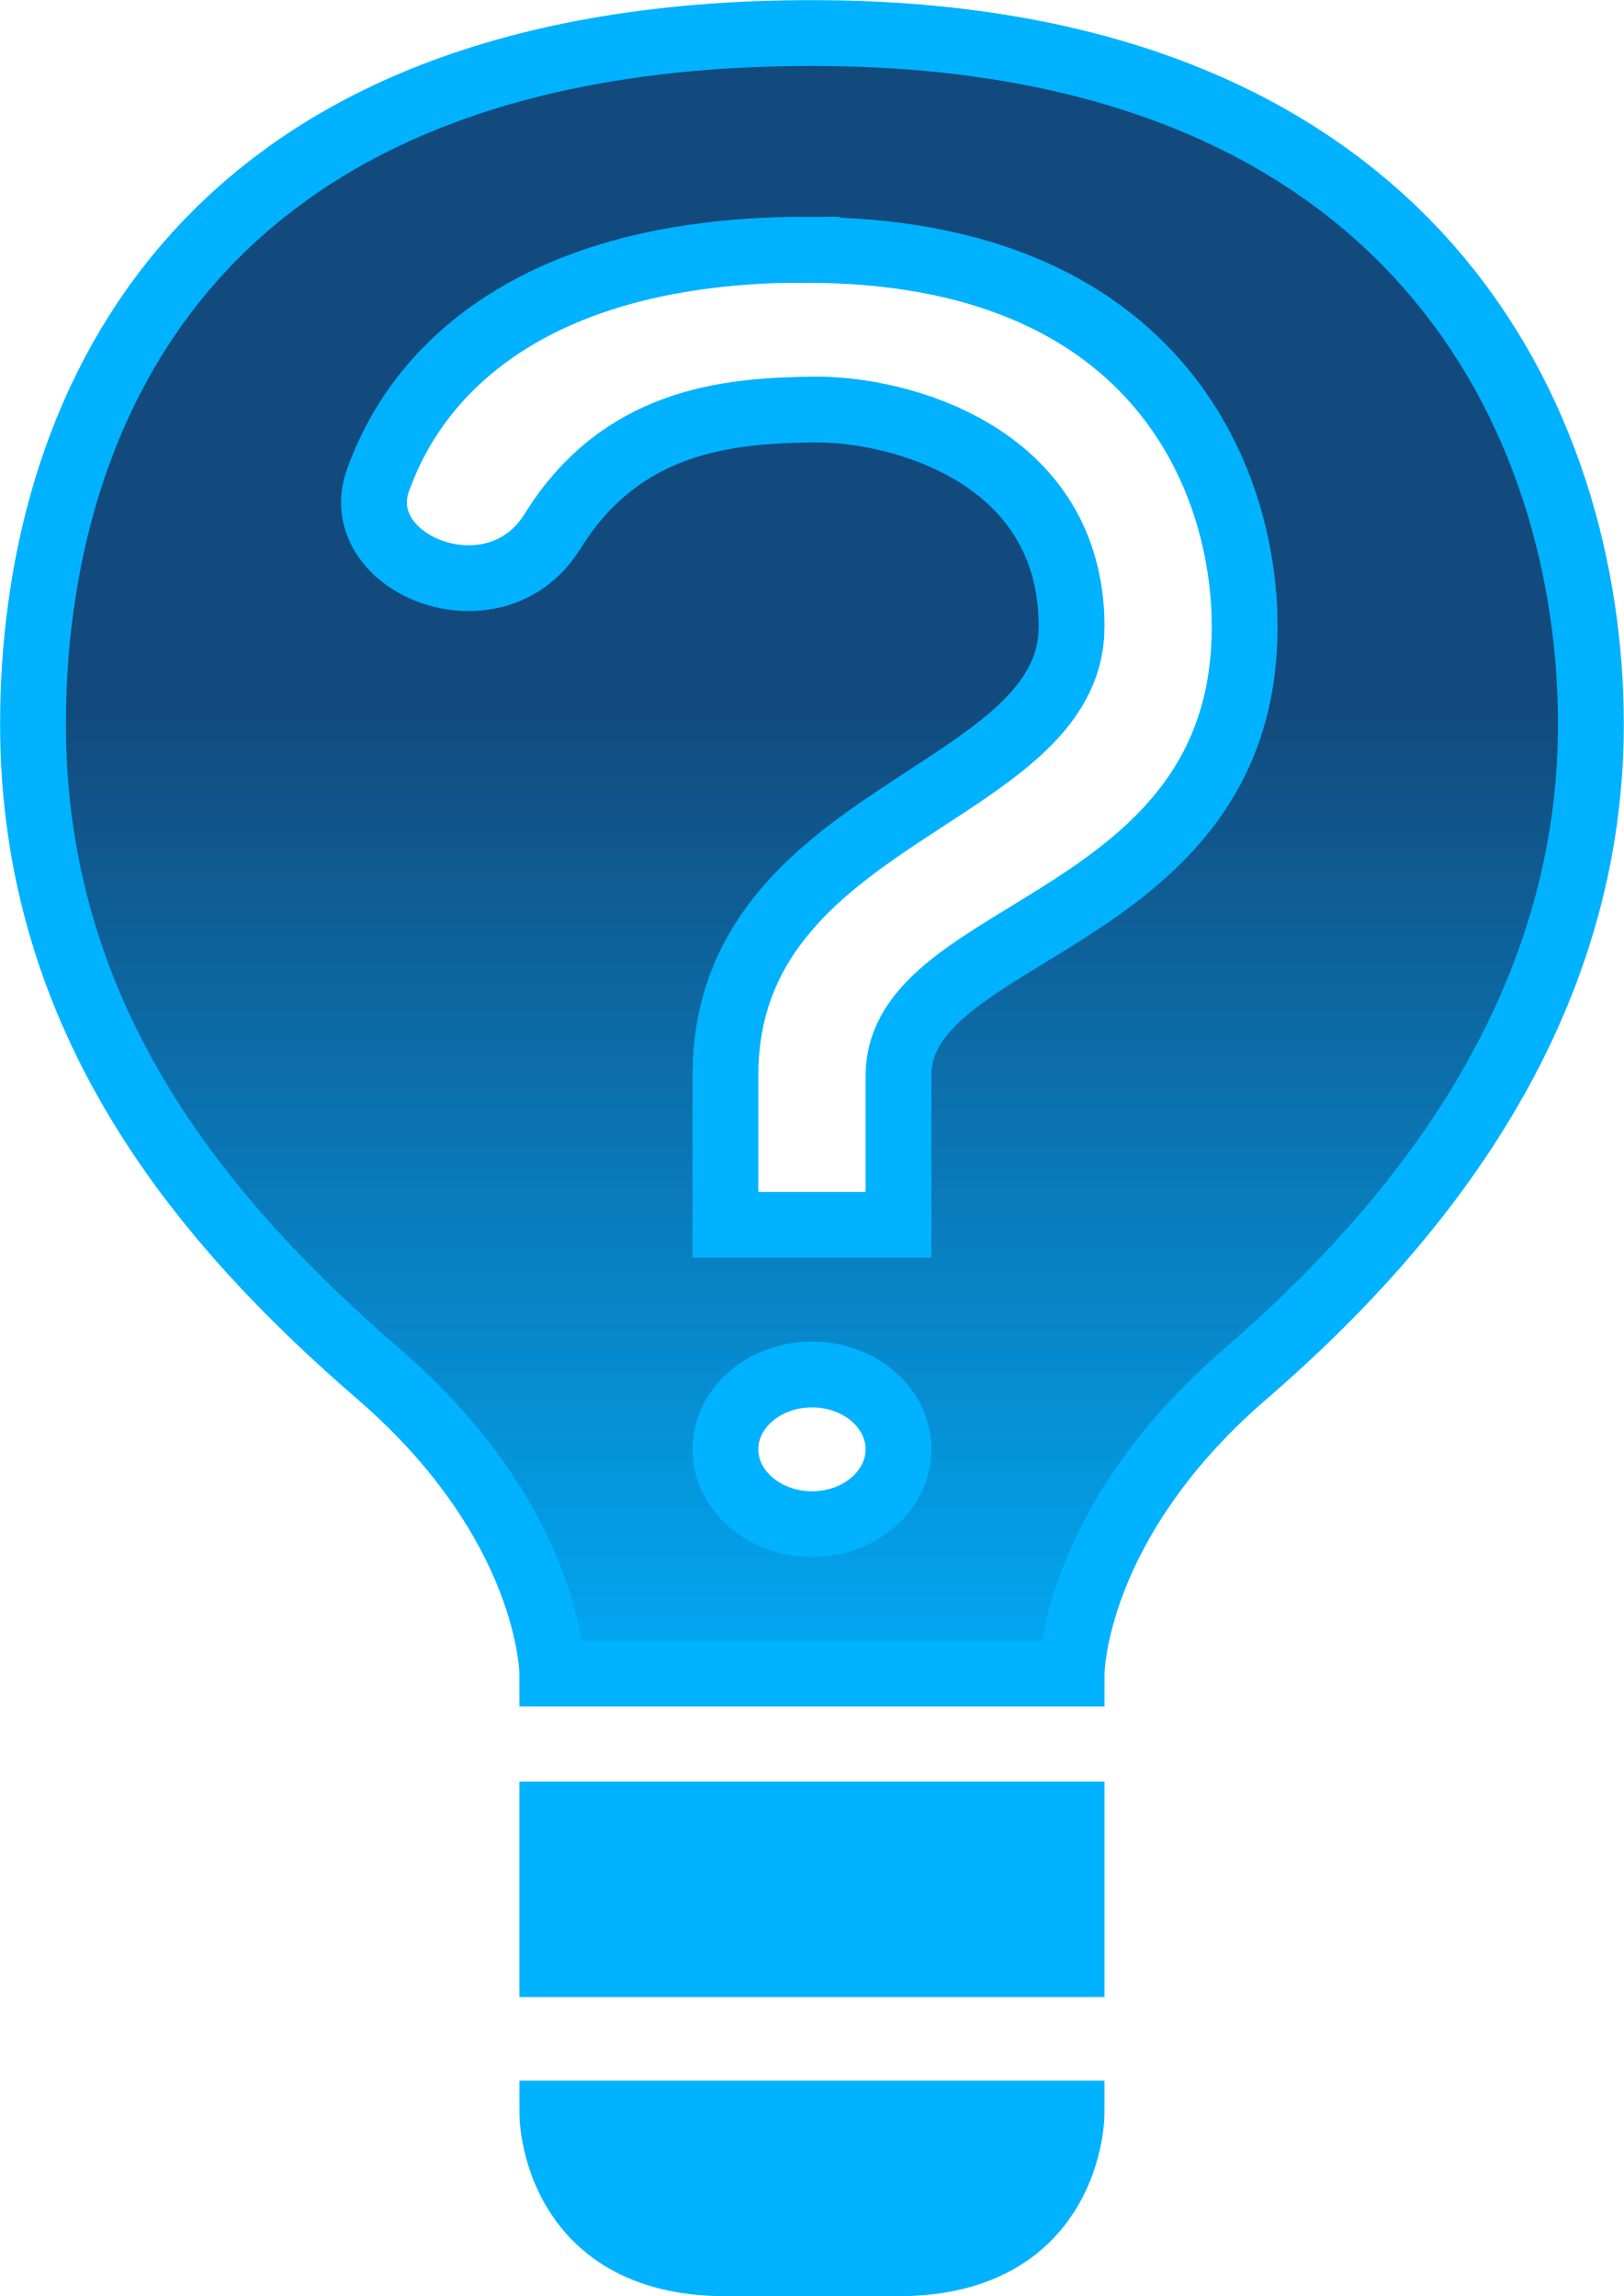
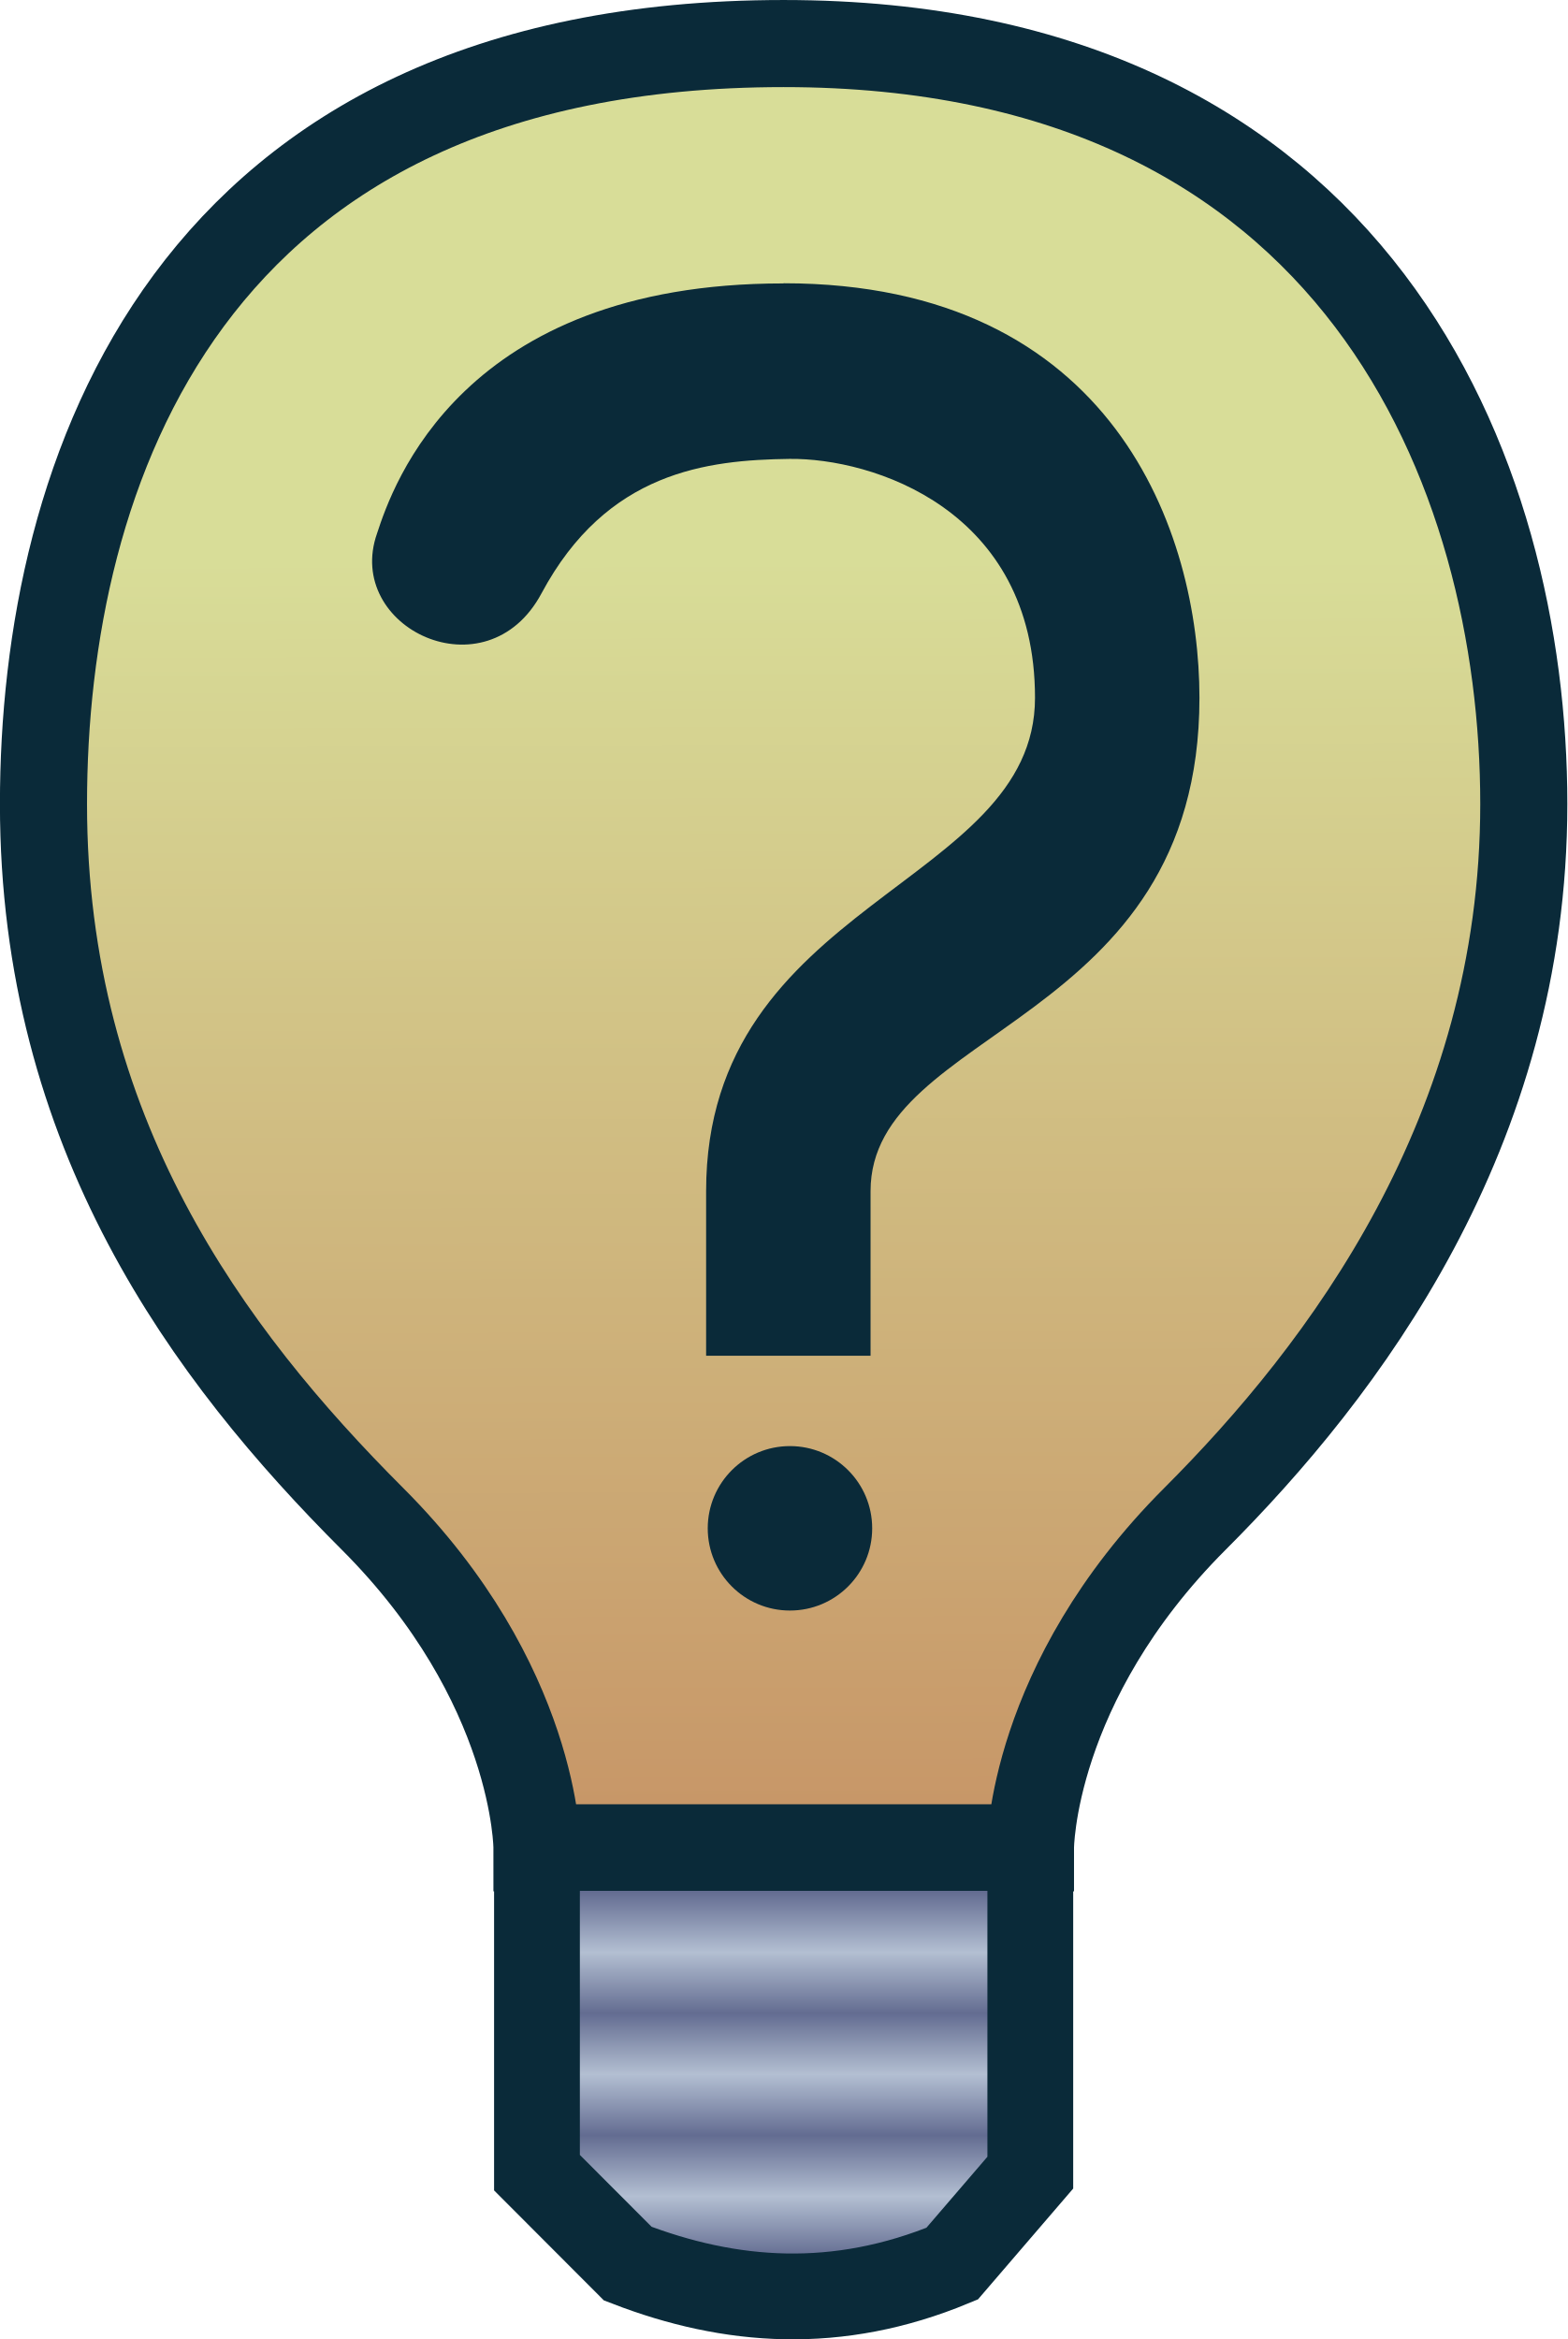
- <svg xmlns="http://www.w3.org/2000/svg" xmlns:xlink="http://www.w3.org/1999/xlink" width="26.489" height="37.457" viewBox="0 0 7.008 9.91" version="1.1" id="svg1">
+ <svg xmlns="http://www.w3.org/2000/svg" xmlns:xlink="http://www.w3.org/1999/xlink" width="36.527" height="54.506" viewBox="0 0 9.665 14.421" version="1.1" id="svg1">
  <defs id="defs1">
-     <linearGradient id="linearGradient17-1">
-       <stop style="stop-color:#124a7d;stop-opacity:1" offset="0.302" id="stop17" />
-       <stop style="stop-color:#00b2ff;stop-opacity:1;" offset="0.775" id="stop18" />
+     <linearGradient id="linearGradient9">
+       <stop style="stop-color:#636c91;stop-opacity:1;" offset="0" id="stop9" />
+       <stop style="stop-color:#b3bfd2;stop-opacity:1;" offset="1" id="stop10" />
    </linearGradient>
-     <linearGradient xlink:href="#linearGradient17-1" id="linearGradient18" x1="49.961" y1="5.311" x2="49.961" y2="20.434" gradientUnits="userSpaceOnUse" gradientTransform="matrix(0.7366553,0,0,0.636532,13.19573,1.828667)" />
+     <linearGradient id="linearGradient17">
+       <stop style="stop-color:#bf7450;stop-opacity:1;" offset="0" id="stop17" />
+       <stop style="stop-color:#d8dd98;stop-opacity:1;" offset="0.784" id="stop18" />
+     </linearGradient>
+     <linearGradient xlink:href="#linearGradient17" id="linearGradient18" x1="50" y1="20" x2="49.961" y2="5.311" gradientUnits="userSpaceOnUse" />
+     <linearGradient xlink:href="#linearGradient9" id="linearGradient10" x1="50" y1="16.705" x2="50" y2="17.081" gradientUnits="userSpaceOnUse" spreadMethod="reflect" />
  </defs>
-   <g id="layer1" transform="translate(-46.49564,-5.067327)">
-     <path id="path15" style="fill:url(#linearGradient18);stroke:#00b2ff;stroke-width:0.284;stroke-dasharray:none;stroke-opacity:1" d="m 50,5.21 c -2.722,0 -3.362,1.693 -3.362,2.984 0,1.291 0.747,2.16 1.494,2.806 0.747,0.646 0.747,1.291 0.747,1.291 h 2.241 c 0,0 2e-6,-0.646 0.747,-1.291 0.675,-0.583 1.494,-1.515 1.494,-2.806 0,-1.291 -0.747,-2.984 -3.362,-2.984 z m -0.022,0.936 c 1.501,6.11e-4 1.889,0.981 1.889,1.627 1.89e-4,1.291 -1.494,1.291 -1.494,1.937 V 10.354 H 49.626 V 9.709 c -9.4e-5,-1.141 1.494,-1.195 1.494,-1.937 0,-0.742 -0.742,-0.942 -1.115,-0.937 -0.374,0.004 -0.83,0.048 -1.126,0.527 -0.25,0.403 -0.898,0.135 -0.747,-0.236 0.07,-0.184 0.382,-0.982 1.846,-0.981 z M 50,11 c 0.206,1.02e-4 0.373,0.144 0.373,0.323 9.5e-5,0.178 -0.167,0.323 -0.373,0.323 -0.206,8.1e-5 -0.374,-0.145 -0.374,-0.323 1.2e-4,-0.178 0.167,-0.323 0.374,-0.323 z m -1.121,1.899 v 0.646 h 2.241 v -0.646 z m 0,1.291 c 0,0 -4.4e-5,0.646 0.747,0.646 h 0.747 c 0.747,0 0.747,-0.646 0.747,-0.646 z" />
+   <g id="layer1" transform="translate(-45.12891,-5.043053)">
+     <path id="path15" style="fill:url(#linearGradient18);fill-opacity:1;stroke:#0a2a39;stroke-width:0.537;stroke-dasharray:none;stroke-opacity:1" d="m 49.961,5.311 c -3.694,0 -4.564,2.66 -4.564,4.689 0,2.028 1.015,3.394 2.029,4.408 1.014,1.014 1.014,2.028 1.014,2.028 h 3.043 c 0,0 3e-6,-1.014 1.014,-2.028 0.916,-0.916 2.028,-2.38 2.028,-4.408 0,-2.028 -1.014,-4.689 -4.564,-4.689 z" />
+     <path d="m 49.961,6.789 c 2.037,9.598e-4 2.564,1.541 2.564,2.556 2.57e-4,2.028 -2.028,2.028 -2.028,3.042 v 1.015 h -1.014 v -1.015 c -1.28e-4,-1.793 2.028,-1.877 2.028,-3.042 0,-1.165 -1.007,-1.479 -1.514,-1.473 -0.507,0.007 -1.126,0.076 -1.529,0.829 -0.339,0.634 -1.219,0.212 -1.014,-0.37 0.095,-0.29 0.519,-1.542 2.506,-1.541 z" style="fill:#0a2a39;fill-opacity:1;stroke:none;stroke-width:0.537;stroke-dasharray:none;stroke-opacity:1" id="path1-8" />
+     <path d="m 50,13.959 c 0.28,1.62e-4 0.507,0.227 0.507,0.507 1.28e-4,0.28 -0.227,0.507 -0.507,0.507 -0.28,1.28e-4 -0.507,-0.227 -0.507,-0.507 1.62e-4,-0.28 0.227,-0.507 0.507,-0.507 z" style="fill:#0a2a39;fill-opacity:1;stroke:none;stroke-width:0.537;stroke-dasharray:none;stroke-opacity:1" id="path1-0" />
+     <path style="fill:url(#linearGradient10);fill-opacity:1;stroke:#0a2a39;stroke-width:0.529;stroke-opacity:1" d="m 48.44,16.437 v 2.002 l 0.56,0.561 c 0.632,0.244 1.291,0.294 2,0 L 51.482,18.439 V 16.437 Z" id="path8" />
  </g>
</svg>
